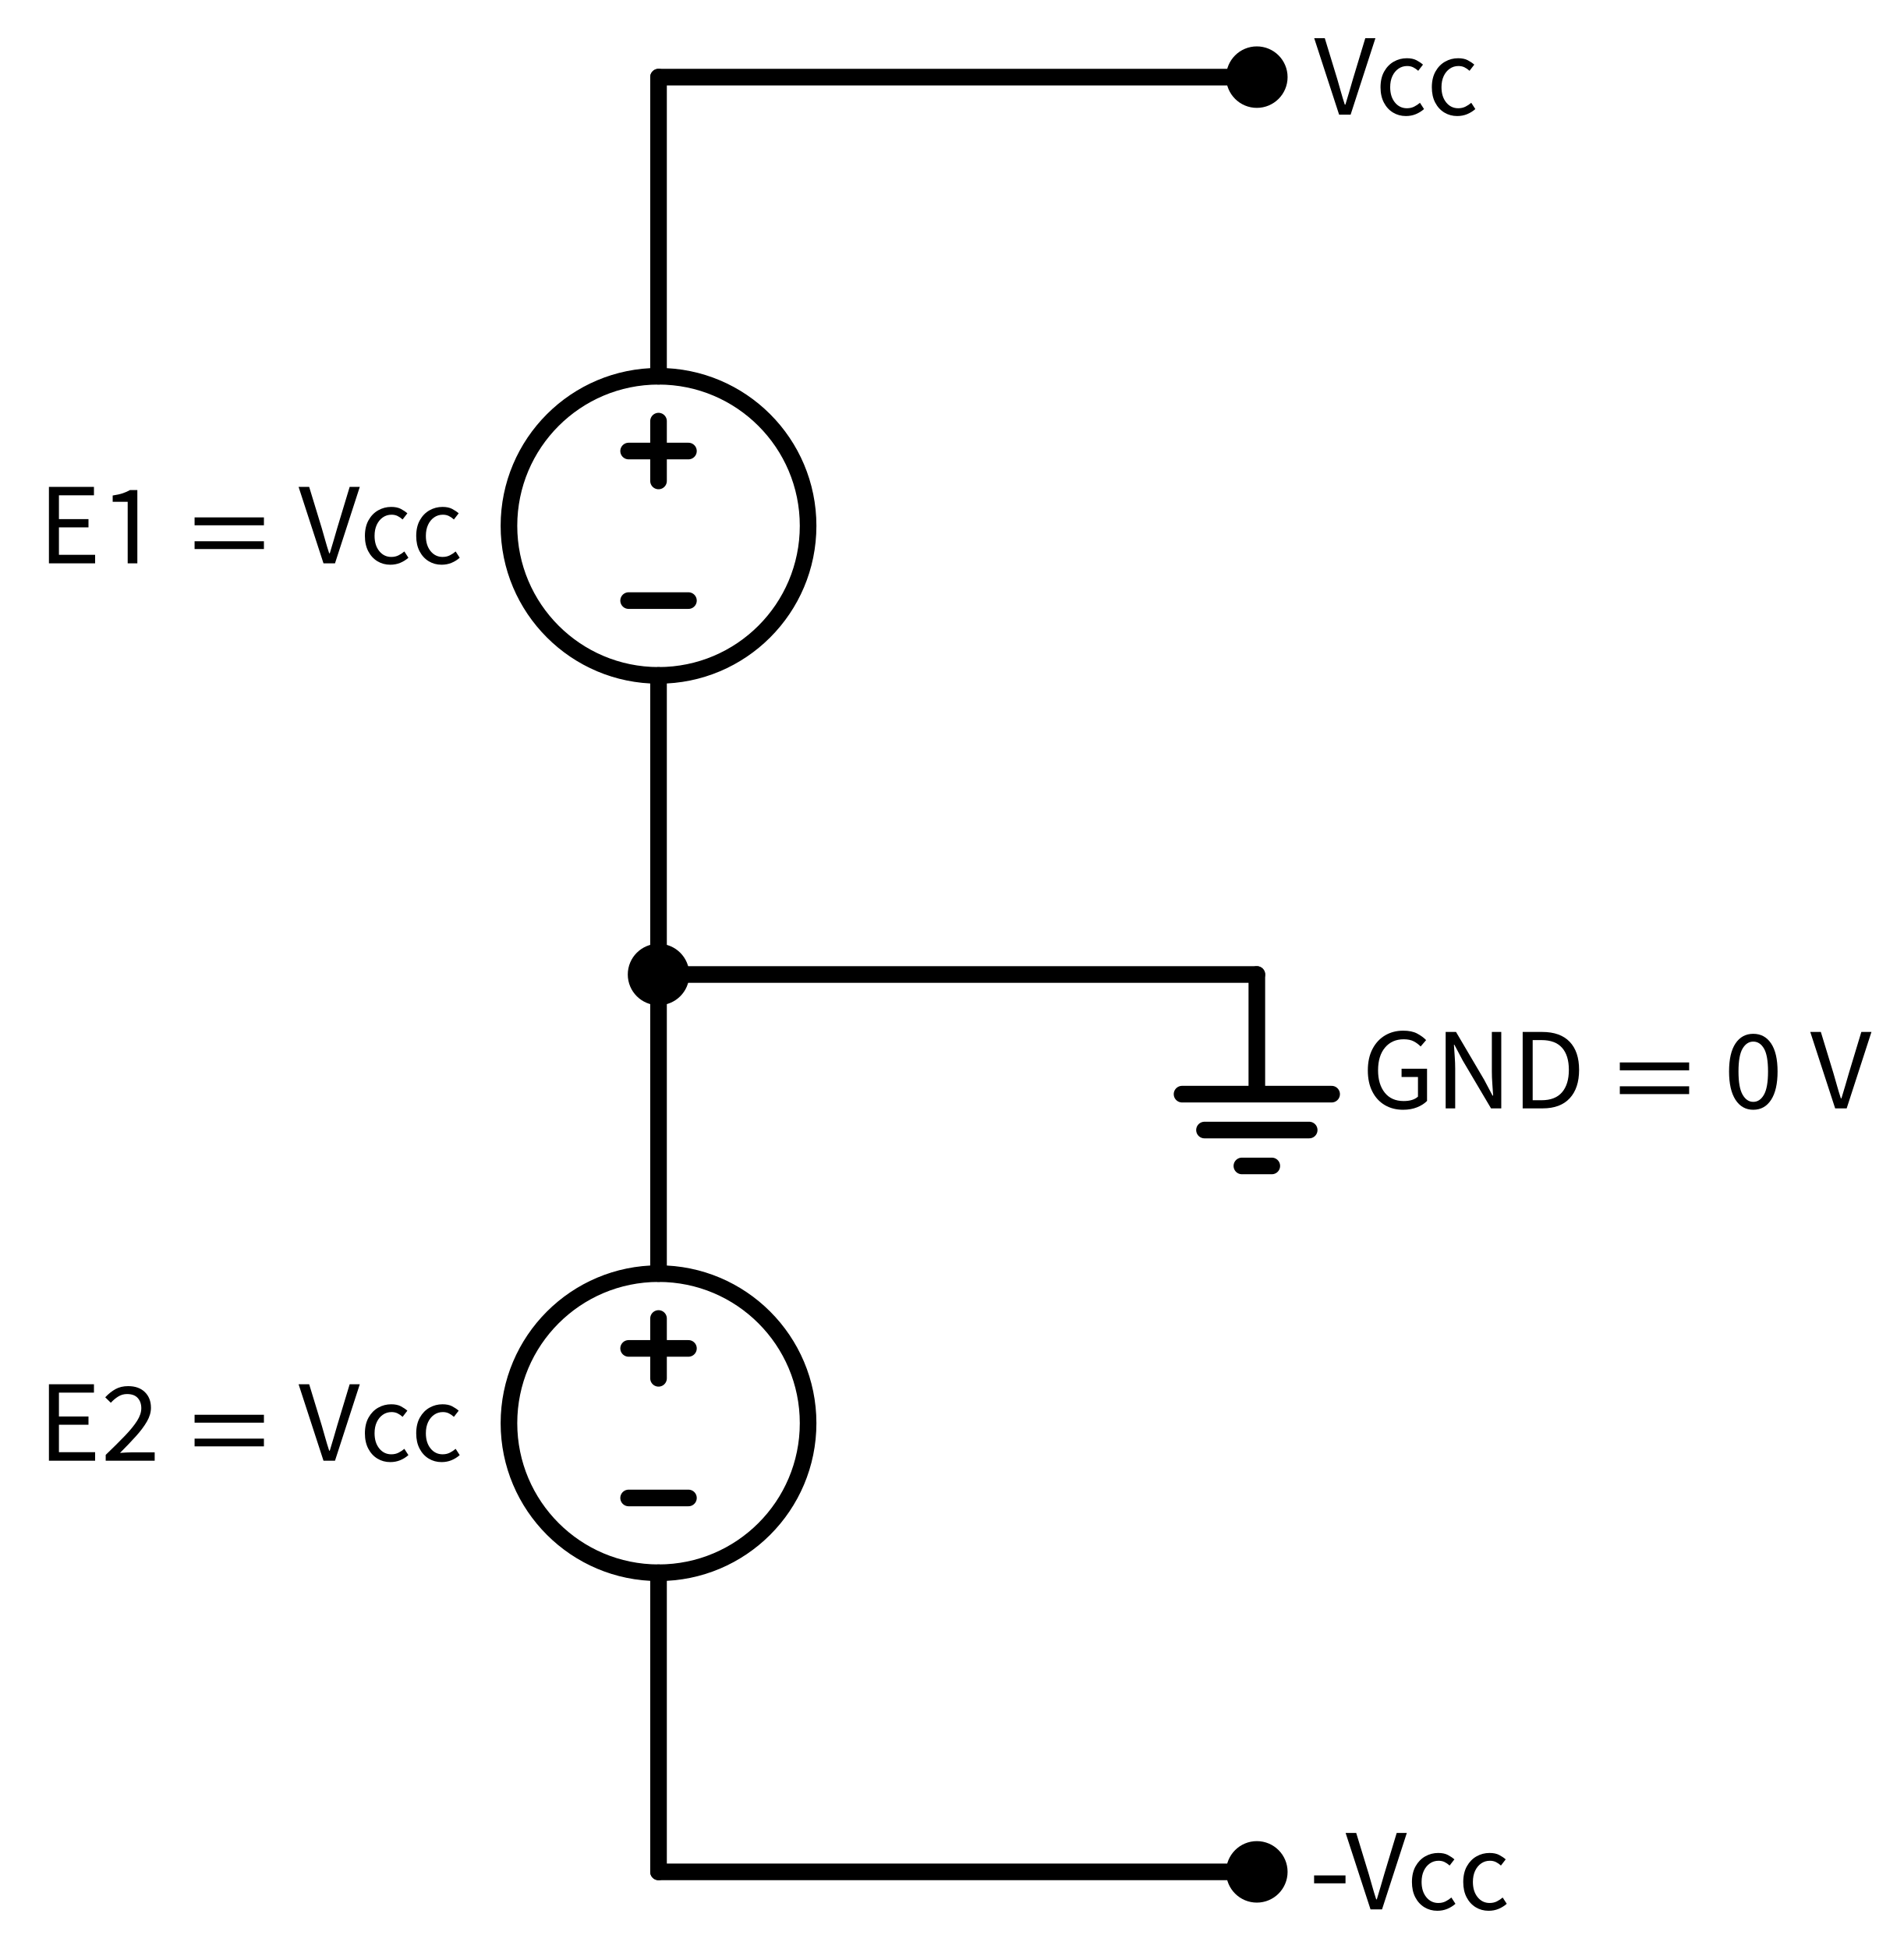
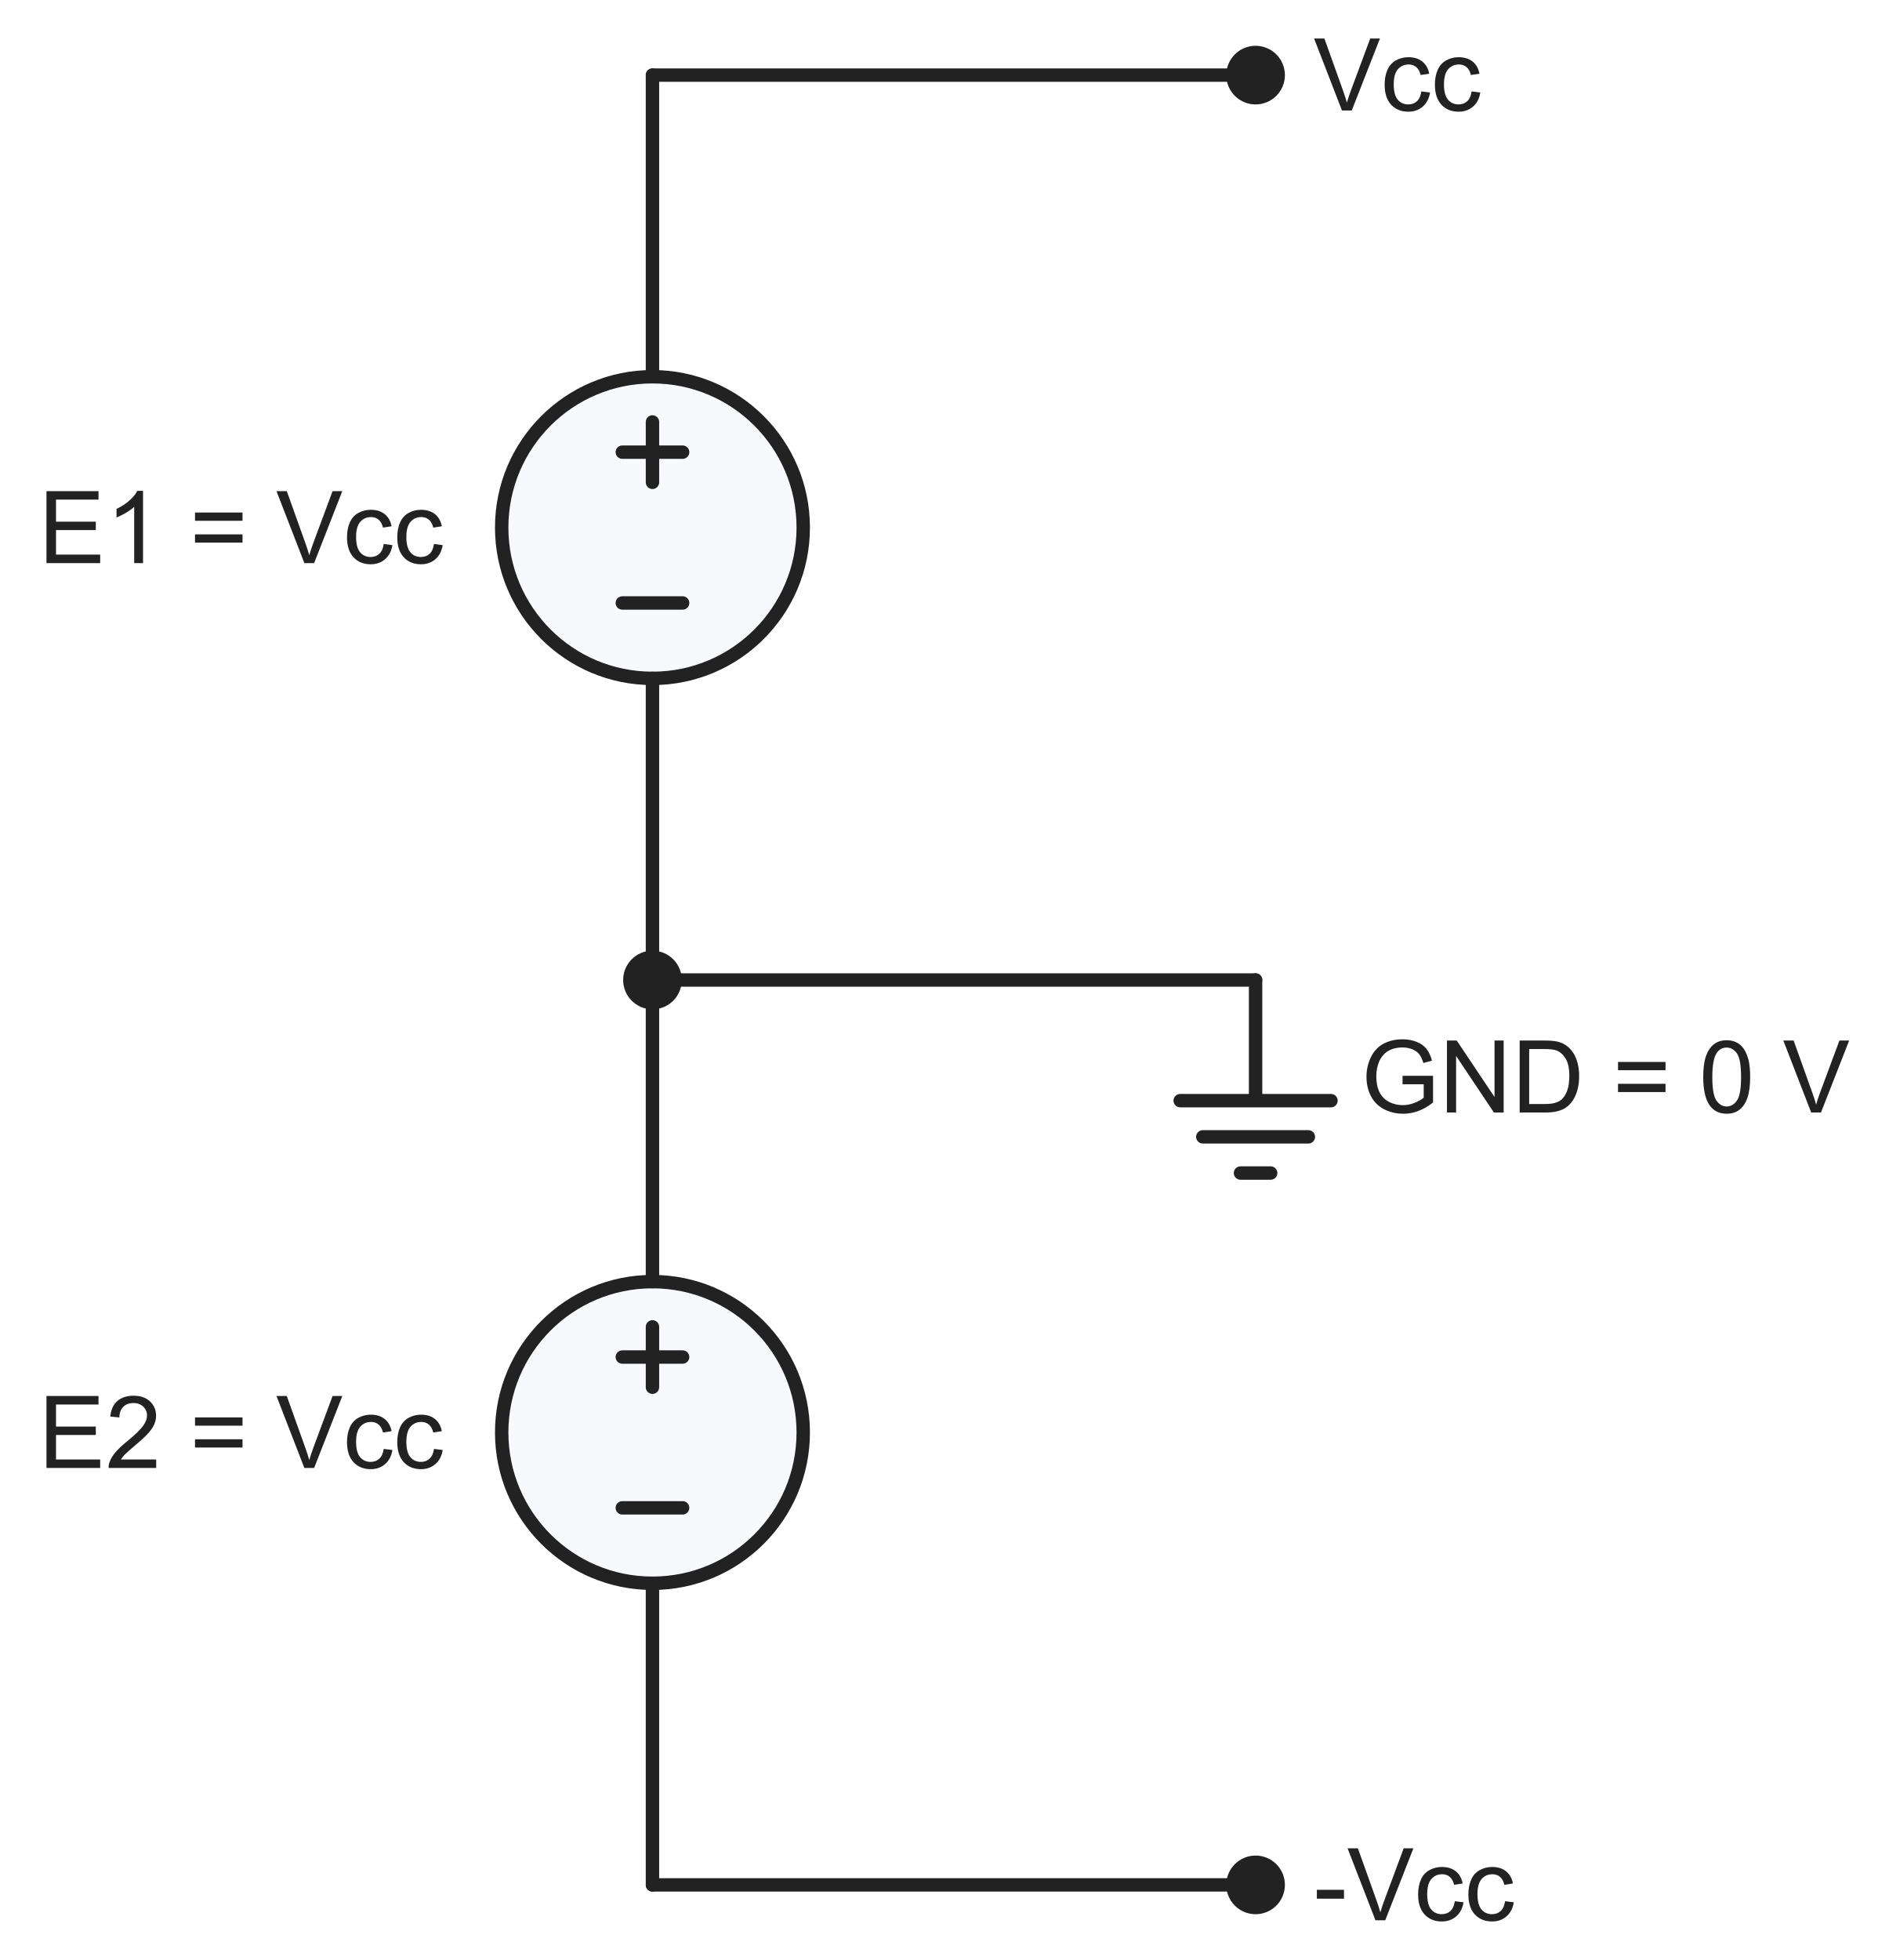
- <svg xmlns="http://www.w3.org/2000/svg" xml:lang="en" height="234.566pt" width="229.052pt" viewBox="-151.246 -9.283 229.052 234.566">
-   <circle cx="-72" cy="54" r="18.0" style="stroke:black;fill:none;stroke-width:2.0;stroke-dasharray:-;" />
-   <circle cx="-72" cy="162.0" r="18.0" style="stroke:black;fill:none;stroke-width:2.0;stroke-dasharray:-;" />
-   <path d="M 0.0,-0.0 L -36.0,-4.408728476930472e-15 L -72.0,-8.817456953860943e-15" style="stroke:black;fill:none;stroke-width:2.0;stroke-dasharray:-;stroke-linecap:round;stroke-linejoin:round;" />
-   <path d="M -72.0,-8.817456953860943e-15 L -72.0,36 L -72.0,36 M -72,72 L -72,72 L -72,108" style="stroke:black;fill:none;stroke-width:2.0;stroke-dasharray:-;stroke-linecap:round;stroke-linejoin:round;" />
-   <path d="M -68.4,63 L -75.6,63" style="stroke:black;fill:none;stroke-width:2.0;stroke-dasharray:-;stroke-linecap:round;stroke-linejoin:round;" />
-   <path d="M -72.0,41.4 L -72,48.6" style="stroke:black;fill:none;stroke-width:2.0;stroke-dasharray:-;stroke-linecap:round;stroke-linejoin:round;" />
-   <path d="M -68.4,45 L -75.6,45" style="stroke:black;fill:none;stroke-width:2.0;stroke-dasharray:-;stroke-linecap:round;stroke-linejoin:round;" />
-   <path d="M -72,108 L -36,108 L -1.5987211554602254e-14,108" style="stroke:black;fill:none;stroke-width:2.0;stroke-dasharray:-;stroke-linecap:round;stroke-linejoin:round;" />
-   <path d="M -1.5987211554602254e-14,108 L -1.5987211554602254e-14,122.4 L -9,122.4 L 9,122.4 M -6.3,126.72 L 6.3,126.72 M -1.8,131.04 L 1.8,131.04" style="stroke:black;fill:none;stroke-width:2.0;stroke-dasharray:-;stroke-linecap:round;stroke-linejoin:round;" />
-   <path d="M -72,108 L -72,144 L -72,144 M -72,180.0 L -72,180.0 L -72,216.0" style="stroke:black;fill:none;stroke-width:2.0;stroke-dasharray:-;stroke-linecap:round;stroke-linejoin:round;" />
-   <path d="M -68.4,171.0 L -75.6,171.0" style="stroke:black;fill:none;stroke-width:2.0;stroke-dasharray:-;stroke-linecap:round;stroke-linejoin:round;" />
-   <path d="M -72,149.4 L -72,156.6" style="stroke:black;fill:none;stroke-width:2.0;stroke-dasharray:-;stroke-linecap:round;stroke-linejoin:round;" />
-   <path d="M -68.4,153.0 L -75.6,153.0" style="stroke:black;fill:none;stroke-width:2.0;stroke-dasharray:-;stroke-linecap:round;stroke-linejoin:round;" />
-   <path d="M -72,216.0 L -36,216.0 L -3.197442310920451e-14,216.0" style="stroke:black;fill:none;stroke-width:2.0;stroke-dasharray:-;stroke-linecap:round;stroke-linejoin:round;" />
+ <svg xmlns="http://www.w3.org/2000/svg" xml:lang="en" height="233.93pt" width="225.445pt" viewBox="-149.891 -8.965 225.445 233.93">
+   <circle cx="-72" cy="54" r="18.0" style="stroke:#222222;fill:#f7f9fc;stroke-width:1.6;stroke-dasharray:-;" />
+   <circle cx="-72" cy="162.0" r="18.0" style="stroke:#222222;fill:#f7f9fc;stroke-width:1.6;stroke-dasharray:-;" />
+   <path d="M 0.0,-0.0 L -36.0,-4.408728476930472e-15 L -72.0,-8.817456953860943e-15" style="stroke:#222222;fill:none;stroke-width:1.6;stroke-dasharray:-;stroke-linecap:round;stroke-linejoin:round;" />
+   <path d="M -72.0,-8.817456953860943e-15 L -72.0,36 L -72.0,36 M -72,72 L -72,72 L -72,108" style="stroke:#222222;fill:#f7f9fc;stroke-width:1.6;stroke-dasharray:-;stroke-linecap:round;stroke-linejoin:round;" />
+   <path d="M -68.4,63 L -75.6,63" style="stroke:#222222;fill:none;stroke-width:1.6;stroke-dasharray:-;stroke-linecap:round;stroke-linejoin:round;" />
+   <path d="M -72.0,41.4 L -72,48.6" style="stroke:#222222;fill:none;stroke-width:1.6;stroke-dasharray:-;stroke-linecap:round;stroke-linejoin:round;" />
+   <path d="M -68.4,45 L -75.6,45" style="stroke:#222222;fill:none;stroke-width:1.6;stroke-dasharray:-;stroke-linecap:round;stroke-linejoin:round;" />
+   <path d="M -72,108 L -36,108 L -1.5987211554602254e-14,108" style="stroke:#222222;fill:none;stroke-width:1.6;stroke-dasharray:-;stroke-linecap:round;stroke-linejoin:round;" />
+   <path d="M -1.5987211554602254e-14,108 L -1.5987211554602254e-14,122.4 L -9,122.4 L 9,122.4 M -6.3,126.72 L 6.3,126.72 M -1.8,131.04 L 1.8,131.04" style="stroke:#222222;fill:none;stroke-width:1.6;stroke-dasharray:-;stroke-linecap:round;stroke-linejoin:round;" />
+   <path d="M -72,108 L -72,144 L -72,144 M -72,180.0 L -72,180.0 L -72,216.0" style="stroke:#222222;fill:#f7f9fc;stroke-width:1.6;stroke-dasharray:-;stroke-linecap:round;stroke-linejoin:round;" />
+   <path d="M -68.4,171.0 L -75.6,171.0" style="stroke:#222222;fill:none;stroke-width:1.6;stroke-dasharray:-;stroke-linecap:round;stroke-linejoin:round;" />
+   <path d="M -72,149.4 L -72,156.6" style="stroke:#222222;fill:none;stroke-width:1.6;stroke-dasharray:-;stroke-linecap:round;stroke-linejoin:round;" />
+   <path d="M -68.4,153.0 L -75.6,153.0" style="stroke:#222222;fill:none;stroke-width:1.6;stroke-dasharray:-;stroke-linecap:round;stroke-linejoin:round;" />
+   <path d="M -72,216.0 L -36,216.0 L -3.197442310920451e-14,216.0" style="stroke:#222222;fill:none;stroke-width:1.6;stroke-dasharray:-;stroke-linecap:round;stroke-linejoin:round;" />
  <g>
    <g>
-       <g>
-         <symbol id="STIXTwoMathRegular_2" viewBox="0 -31.524 0 51.216" />
-         <use href="#STIXTwoMathRegular_2" x="3.6" y="-32.263" width="0" height="59.752" fill="black" />
-         <symbol id="STIXTwoMathRegular_3680" viewBox="0 -31.524 6.324 51.216">
-           <path d="M 2.58 0 L 2.58 0 L 0.012 -7.884 L 1.104 -7.884 L 2.4 -3.636 Q 2.604 -2.94 2.772 -2.334 Q 2.94 -1.728 3.168 -1.032 L 3.228 -1.032 Q 3.444 -1.728 3.618 -2.334 Q 3.792 -2.94 3.996 -3.636 L 5.28 -7.884 L 6.324 -7.884 L 3.768 0 Z " />
-         </symbol>
-         <use href="#STIXTwoMathRegular_3680" x="6.89" y="-32.263" width="7.378" height="59.752" fill="black" />
-         <symbol id="STIXTwoMathRegular_3687" viewBox="0 -31.524 5.016 51.216">
-           <path d="M 3.144 0.144 L 3.144 0.144 Q 2.412 0.144 1.818 -0.216 Q 1.224 -0.576 0.876 -1.242 Q 0.528 -1.908 0.528 -2.82 Q 0.528 -3.78 0.906 -4.452 Q 1.284 -5.124 1.902 -5.472 Q 2.52 -5.82 3.24 -5.82 Q 3.84 -5.82 4.23 -5.616 Q 4.62 -5.412 4.908 -5.16 L 4.416 -4.524 Q 4.164 -4.752 3.894 -4.884 Q 3.624 -5.016 3.276 -5.016 Q 2.772 -5.016 2.376 -4.74 Q 1.98 -4.464 1.752 -3.978 Q 1.524 -3.492 1.524 -2.832 Q 1.524 -1.86 2.01 -1.26 Q 2.496 -0.66 3.252 -0.66 Q 3.672 -0.66 4.002 -0.828 Q 4.332 -0.996 4.596 -1.224 L 5.016 -0.576 Q 4.632 -0.24 4.164 -0.048 Q 3.696 0.144 3.144 0.144 Z " />
-         </symbol>
-         <use href="#STIXTwoMathRegular_3687" x="14.268" y="-32.263" width="5.852" height="59.752" fill="black" />
-         <use href="#STIXTwoMathRegular_3687" x="20.442" y="-32.263" width="5.852" height="59.752" fill="black" />
+       <symbol id="arial_3" viewBox="0 -12.475 0 16.371" />
+       <symbol id="arial_57" viewBox="0 -12.475 7.91 16.371">
+         <path d="M 3.381 0 L 3.381 0 L 0.053 -8.59 L 1.283 -8.59 L 3.516 -2.35 Q 3.785 -1.6 3.967 -0.943 Q 4.166 -1.646 4.43 -2.35 L 6.75 -8.59 L 7.91 -8.59 L 4.547 0 Z " />
+       </symbol>
+       <symbol id="arial_70" viewBox="0 -12.475 5.889 16.371">
+         <path d="M 4.852 -2.279 L 4.852 -2.279 L 5.889 -2.145 Q 5.719 -1.072 5.019 -0.466 Q 4.318 0.141 3.299 0.141 Q 2.021 0.141 1.245 -0.694 Q 0.469 -1.529 0.469 -3.088 Q 0.469 -4.096 0.803 -4.852 Q 1.137 -5.607 1.819 -5.985 Q 2.502 -6.363 3.305 -6.363 Q 4.318 -6.363 4.963 -5.851 Q 5.607 -5.338 5.789 -4.395 L 4.764 -4.236 Q 4.617 -4.863 4.245 -5.18 Q 3.873 -5.496 3.346 -5.496 Q 2.549 -5.496 2.051 -4.925 Q 1.553 -4.354 1.553 -3.117 Q 1.553 -1.863 2.033 -1.295 Q 2.514 -0.727 3.287 -0.727 Q 3.908 -0.727 4.324 -1.107 Q 4.74 -1.488 4.852 -2.279 Z " />
+       </symbol>
+       <symbol id="arial_70" viewBox="0 -12.475 5.889 16.371">
+         <path d="M 4.852 -2.279 L 4.852 -2.279 L 5.889 -2.145 Q 5.719 -1.072 5.019 -0.466 Q 4.318 0.141 3.299 0.141 Q 2.021 0.141 1.245 -0.694 Q 0.469 -1.529 0.469 -3.088 Q 0.469 -4.096 0.803 -4.852 Q 1.137 -5.607 1.819 -5.985 Q 2.502 -6.363 3.305 -6.363 Q 4.318 -6.363 4.963 -5.851 Q 5.607 -5.338 5.789 -4.395 L 4.764 -4.236 Q 4.617 -4.863 4.245 -5.18 Q 3.873 -5.496 3.346 -5.496 Q 2.549 -5.496 2.051 -4.925 Q 1.553 -4.354 1.553 -3.117 Q 1.553 -1.863 2.033 -1.295 Q 2.514 -0.727 3.287 -0.727 Q 3.908 -0.727 4.324 -1.107 Q 4.74 -1.488 4.852 -2.279 Z " />
+       </symbol>
+       <g transform="translate(3.6 4.225)" fill="#222222">
+         <use href="#arial_3" x="0" y="-12.475" width="0" height="16.371" />
+         <use href="#arial_57" x="3.334" y="-12.475" width="7.91" height="16.371" />
+         <use href="#arial_70" x="11.338" y="-12.475" width="5.889" height="16.371" />
+         <use href="#arial_70" x="17.338" y="-12.475" width="5.889" height="16.371" />
      </g>
    </g>
  </g>
  <g>
    <g>
-       <g>
-         <symbol id="STIXTwoMathRegular_3663" viewBox="0 -31.524 5.868 51.216">
-           <path d="M 1.104 0 L 1.104 0 L 1.104 -7.884 L 5.748 -7.884 L 5.748 -7.02 L 2.136 -7.02 L 2.136 -4.56 L 5.184 -4.56 L 5.184 -3.708 L 2.136 -3.708 L 2.136 -0.876 L 5.868 -0.876 L 5.868 0 Z " />
-         </symbol>
-         <use href="#STIXTwoMathRegular_3663" x="-146.646" y="21.737" width="6.846" height="59.752" fill="black" />
-         <symbol id="STIXTwoMathRegular_4244" viewBox="0 -31.524 3.756 51.216">
-           <path d="M 3.756 0 L 3.756 0 L 2.76 0 L 2.76 -6.348 L 1.212 -6.348 L 1.212 -6.996 Q 1.848 -7.092 2.256 -7.23 Q 2.664 -7.368 3 -7.56 L 3.756 -7.56 Z " />
-         </symbol>
-         <use href="#STIXTwoMathRegular_4244" x="-139.1" y="21.737" width="4.382" height="59.752" fill="black" />
-         <symbol id="STIXTwoMathRegular_2" viewBox="0 -31.524 0 51.216" />
-         <use href="#STIXTwoMathRegular_2" x="-131.988" y="21.737" width="0" height="59.752" fill="black" />
-         <symbol id="STIXTwoMathRegular_1202" viewBox="0 -31.524 7.896 51.216">
-           <path d="M 7.896 -3.924 L 7.896 -3.924 L 0.744 -3.924 L 0.744 -4.74 L 7.896 -4.74 Z M 7.896 -1.476 L 7.896 -1.476 L 0.744 -1.476 L 0.744 -2.28 L 7.896 -2.28 Z " />
-         </symbol>
-         <use href="#STIXTwoMathRegular_1202" x="-128.698" y="21.737" width="9.212" height="59.752" fill="black" />
-         <use href="#STIXTwoMathRegular_2" x="-118.618" y="21.737" width="0" height="59.752" fill="black" />
-         <symbol id="STIXTwoMathRegular_3680" viewBox="0 -31.524 6.324 51.216">
-           <path d="M 2.58 0 L 2.58 0 L 0.012 -7.884 L 1.104 -7.884 L 2.4 -3.636 Q 2.604 -2.94 2.772 -2.334 Q 2.94 -1.728 3.168 -1.032 L 3.228 -1.032 Q 3.444 -1.728 3.618 -2.334 Q 3.792 -2.94 3.996 -3.636 L 5.28 -7.884 L 6.324 -7.884 L 3.768 0 Z " />
-         </symbol>
-         <use href="#STIXTwoMathRegular_3680" x="-115.328" y="21.737" width="7.378" height="59.752" fill="black" />
-         <symbol id="STIXTwoMathRegular_3687" viewBox="0 -31.524 5.016 51.216">
-           <path d="M 3.144 0.144 L 3.144 0.144 Q 2.412 0.144 1.818 -0.216 Q 1.224 -0.576 0.876 -1.242 Q 0.528 -1.908 0.528 -2.82 Q 0.528 -3.78 0.906 -4.452 Q 1.284 -5.124 1.902 -5.472 Q 2.52 -5.82 3.24 -5.82 Q 3.84 -5.82 4.23 -5.616 Q 4.62 -5.412 4.908 -5.16 L 4.416 -4.524 Q 4.164 -4.752 3.894 -4.884 Q 3.624 -5.016 3.276 -5.016 Q 2.772 -5.016 2.376 -4.74 Q 1.98 -4.464 1.752 -3.978 Q 1.524 -3.492 1.524 -2.832 Q 1.524 -1.86 2.01 -1.26 Q 2.496 -0.66 3.252 -0.66 Q 3.672 -0.66 4.002 -0.828 Q 4.332 -0.996 4.596 -1.224 L 5.016 -0.576 Q 4.632 -0.24 4.164 -0.048 Q 3.696 0.144 3.144 0.144 Z " />
-         </symbol>
-         <use href="#STIXTwoMathRegular_3687" x="-107.95" y="21.737" width="5.852" height="59.752" fill="black" />
-         <use href="#STIXTwoMathRegular_3687" x="-101.776" y="21.737" width="5.852" height="59.752" fill="black" />
-         <use href="#STIXTwoMathRegular_2" x="-95.602" y="21.737" width="0" height="59.752" fill="black" />
+       <symbol id="arial_40" viewBox="0 -12.475 7.359 16.371">
+         <path d="M 0.949 0 L 0.949 0 L 0.949 -8.59 L 7.16 -8.59 L 7.16 -7.576 L 2.086 -7.576 L 2.086 -4.945 L 6.838 -4.945 L 6.838 -3.938 L 2.086 -3.938 L 2.086 -1.014 L 7.359 -1.014 L 7.359 0 Z " />
+       </symbol>
+       <symbol id="arial_20" viewBox="0 -12.475 4.471 16.371">
+         <path d="M 4.471 0 L 4.471 0 L 3.416 0 L 3.416 -6.721 Q 3.035 -6.357 2.417 -5.994 Q 1.799 -5.631 1.307 -5.449 L 1.307 -6.469 Q 2.191 -6.885 2.854 -7.477 Q 3.516 -8.068 3.791 -8.625 L 4.471 -8.625 Z " />
+       </symbol>
+       <symbol id="arial_3" viewBox="0 -12.475 0 16.371" />
+       <symbol id="arial_32" viewBox="0 -12.475 6.34 16.371">
+         <path d="M 6.34 -5.051 L 6.34 -5.051 L 0.668 -5.051 L 0.668 -6.035 L 6.34 -6.035 Z M 6.34 -2.443 L 6.34 -2.443 L 0.668 -2.443 L 0.668 -3.428 L 6.34 -3.428 Z " />
+       </symbol>
+       <symbol id="arial_3" viewBox="0 -12.475 0 16.371" />
+       <symbol id="arial_57" viewBox="0 -12.475 7.91 16.371">
+         <path d="M 3.381 0 L 3.381 0 L 0.053 -8.59 L 1.283 -8.59 L 3.516 -2.35 Q 3.785 -1.6 3.967 -0.943 Q 4.166 -1.646 4.43 -2.35 L 6.75 -8.59 L 7.91 -8.59 L 4.547 0 Z " />
+       </symbol>
+       <symbol id="arial_70" viewBox="0 -12.475 5.889 16.371">
+         <path d="M 4.852 -2.279 L 4.852 -2.279 L 5.889 -2.145 Q 5.719 -1.072 5.019 -0.466 Q 4.318 0.141 3.299 0.141 Q 2.021 0.141 1.245 -0.694 Q 0.469 -1.529 0.469 -3.088 Q 0.469 -4.096 0.803 -4.852 Q 1.137 -5.607 1.819 -5.985 Q 2.502 -6.363 3.305 -6.363 Q 4.318 -6.363 4.963 -5.851 Q 5.607 -5.338 5.789 -4.395 L 4.764 -4.236 Q 4.617 -4.863 4.245 -5.18 Q 3.873 -5.496 3.346 -5.496 Q 2.549 -5.496 2.051 -4.925 Q 1.553 -4.354 1.553 -3.117 Q 1.553 -1.863 2.033 -1.295 Q 2.514 -0.727 3.287 -0.727 Q 3.908 -0.727 4.324 -1.107 Q 4.74 -1.488 4.852 -2.279 Z " />
+       </symbol>
+       <symbol id="arial_70" viewBox="0 -12.475 5.889 16.371">
+         <path d="M 4.852 -2.279 L 4.852 -2.279 L 5.889 -2.145 Q 5.719 -1.072 5.019 -0.466 Q 4.318 0.141 3.299 0.141 Q 2.021 0.141 1.245 -0.694 Q 0.469 -1.529 0.469 -3.088 Q 0.469 -4.096 0.803 -4.852 Q 1.137 -5.607 1.819 -5.985 Q 2.502 -6.363 3.305 -6.363 Q 4.318 -6.363 4.963 -5.851 Q 5.607 -5.338 5.789 -4.395 L 4.764 -4.236 Q 4.617 -4.863 4.245 -5.18 Q 3.873 -5.496 3.346 -5.496 Q 2.549 -5.496 2.051 -4.925 Q 1.553 -4.354 1.553 -3.117 Q 1.553 -1.863 2.033 -1.295 Q 2.514 -0.727 3.287 -0.727 Q 3.908 -0.727 4.324 -1.107 Q 4.74 -1.488 4.852 -2.279 Z " />
+       </symbol>
+       <symbol id="arial_3" viewBox="0 -12.475 0 16.371" />
+       <g transform="translate(-145.291 58.242)" fill="#222222">
+         <use href="#arial_40" x="0" y="-12.475" width="7.359" height="16.371" />
+         <use href="#arial_20" x="8.004" y="-12.475" width="4.471" height="16.371" />
+         <use href="#arial_3" x="14.678" y="-12.475" width="0" height="16.371" />
+         <use href="#arial_32" x="18.012" y="-12.475" width="6.34" height="16.371" />
+         <use href="#arial_3" x="25.02" y="-12.475" width="0" height="16.371" />
+         <use href="#arial_57" x="28.354" y="-12.475" width="7.91" height="16.371" />
+         <use href="#arial_70" x="36.357" y="-12.475" width="5.889" height="16.371" />
+         <use href="#arial_70" x="42.357" y="-12.475" width="5.889" height="16.371" />
+         <use href="#arial_3" x="48.357" y="-12.475" width="0" height="16.371" />
      </g>
    </g>
  </g>
  <g>
    <g>
-       <g>
-         <symbol id="STIXTwoMathRegular_3665" viewBox="0 -31.524 6.756 51.216">
-           <path d="M 4.284 0.144 L 4.284 0.144 Q 3.216 0.144 2.394 -0.342 Q 1.572 -0.828 1.11 -1.74 Q 0.648 -2.652 0.648 -3.912 Q 0.648 -5.208 1.128 -6.126 Q 1.608 -7.044 2.43 -7.53 Q 3.252 -8.016 4.296 -8.016 Q 5.184 -8.016 5.742 -7.716 Q 6.3 -7.416 6.66 -7.044 L 6.096 -6.384 Q 5.796 -6.696 5.388 -6.912 Q 4.98 -7.128 4.344 -7.128 Q 3.144 -7.128 2.424 -6.276 Q 1.704 -5.424 1.704 -3.924 Q 1.704 -2.484 2.394 -1.62 Q 3.084 -0.756 4.344 -0.756 Q 5.328 -0.756 5.82 -1.212 L 5.82 -3.24 L 4.128 -3.24 L 4.128 -4.092 L 6.756 -4.092 L 6.756 -0.768 Q 6.372 -0.372 5.736 -0.114 Q 5.1 0.144 4.284 0.144 Z " />
-         </symbol>
-         <use href="#STIXTwoMathRegular_3665" x="12.6" y="87.334" width="7.882" height="59.752" fill="black" />
-         <symbol id="STIXTwoMathRegular_3672" viewBox="0 -31.524 6.84 51.216">
-           <path d="M 1.104 0 L 1.104 0 L 1.104 -7.884 L 2.172 -7.884 L 5.076 -2.952 L 5.94 -1.32 L 6 -1.32 Q 5.964 -1.92 5.916 -2.568 Q 5.868 -3.216 5.868 -3.84 L 5.868 -7.884 L 6.84 -7.884 L 6.84 0 L 5.784 0 L 2.868 -4.932 L 2.004 -6.564 L 1.956 -6.564 Q 1.992 -5.964 2.04 -5.334 Q 2.088 -4.704 2.088 -4.092 L 2.088 0 Z " />
-         </symbol>
-         <use href="#STIXTwoMathRegular_3672" x="21.434" y="87.334" width="7.98" height="59.752" fill="black" />
-         <symbol id="STIXTwoMathRegular_3662" viewBox="0 -31.524 6.924 51.216">
-           <path d="M 1.104 0 L 1.104 0 L 1.104 -7.884 L 3.12 -7.884 Q 4.98 -7.884 5.952 -6.87 Q 6.924 -5.856 6.924 -3.972 Q 6.924 -2.088 5.958 -1.044 Q 4.992 0 3.168 0 Z M 2.136 -0.84 L 2.136 -0.84 L 3.048 -0.84 Q 4.464 -0.84 5.166 -1.662 Q 5.868 -2.484 5.868 -3.972 Q 5.868 -5.46 5.166 -6.252 Q 4.464 -7.044 3.048 -7.044 L 2.136 -7.044 Z " />
-         </symbol>
-         <use href="#STIXTwoMathRegular_3662" x="30.702" y="87.334" width="8.078" height="59.752" fill="black" />
-         <symbol id="STIXTwoMathRegular_2" viewBox="0 -31.524 0 51.216" />
-         <use href="#STIXTwoMathRegular_2" x="39.522" y="87.334" width="0" height="59.752" fill="black" />
-         <symbol id="STIXTwoMathRegular_1202" viewBox="0 -31.524 7.896 51.216">
-           <path d="M 7.896 -3.924 L 7.896 -3.924 L 0.744 -3.924 L 0.744 -4.74 L 7.896 -4.74 Z M 7.896 -1.476 L 7.896 -1.476 L 0.744 -1.476 L 0.744 -2.28 L 7.896 -2.28 Z " />
-         </symbol>
-         <use href="#STIXTwoMathRegular_1202" x="42.812" y="87.334" width="9.212" height="59.752" fill="black" />
-         <use href="#STIXTwoMathRegular_2" x="52.892" y="87.334" width="0" height="59.752" fill="black" />
-         <symbol id="STIXTwoMathRegular_4243" viewBox="0 -31.524 5.556 51.216">
-           <path d="M 3.048 0.144 L 3.048 0.144 Q 1.884 0.144 1.218 -0.882 Q 0.552 -1.908 0.552 -3.804 Q 0.552 -5.712 1.218 -6.702 Q 1.884 -7.692 3.048 -7.692 Q 4.224 -7.692 4.89 -6.696 Q 5.556 -5.7 5.556 -3.804 Q 5.556 -1.908 4.89 -0.882 Q 4.224 0.144 3.048 0.144 Z M 3.048 -0.672 L 3.048 -0.672 Q 3.732 -0.672 4.152 -1.41 Q 4.572 -2.148 4.572 -3.804 Q 4.572 -5.46 4.152 -6.174 Q 3.732 -6.888 3.048 -6.888 Q 2.376 -6.888 1.95 -6.174 Q 1.524 -5.46 1.524 -3.804 Q 1.524 -2.148 1.95 -1.41 Q 2.376 -0.672 3.048 -0.672 Z " />
-         </symbol>
-         <use href="#STIXTwoMathRegular_4243" x="56.182" y="87.334" width="6.482" height="59.752" fill="black" />
-         <use href="#STIXTwoMathRegular_2" x="63.294" y="87.334" width="0" height="59.752" fill="black" />
-         <symbol id="STIXTwoMathRegular_3680" viewBox="0 -31.524 6.324 51.216">
-           <path d="M 2.58 0 L 2.58 0 L 0.012 -7.884 L 1.104 -7.884 L 2.4 -3.636 Q 2.604 -2.94 2.772 -2.334 Q 2.94 -1.728 3.168 -1.032 L 3.228 -1.032 Q 3.444 -1.728 3.618 -2.334 Q 3.792 -2.94 3.996 -3.636 L 5.28 -7.884 L 6.324 -7.884 L 3.768 0 Z " />
-         </symbol>
-         <use href="#STIXTwoMathRegular_3680" x="66.584" y="87.334" width="7.378" height="59.752" fill="black" />
+       <symbol id="arial_42" viewBox="0 -12.475 8.584 16.371">
+         <path d="M 4.945 -3.369 L 4.945 -3.369 L 4.945 -4.377 L 8.584 -4.383 L 8.584 -1.195 Q 7.746 -0.527 6.855 -0.19 Q 5.965 0.146 5.027 0.146 Q 3.762 0.146 2.728 -0.396 Q 1.693 -0.938 1.166 -1.963 Q 0.639 -2.988 0.639 -4.254 Q 0.639 -5.508 1.163 -6.595 Q 1.688 -7.682 2.672 -8.209 Q 3.656 -8.736 4.939 -8.736 Q 5.871 -8.736 6.624 -8.435 Q 7.377 -8.133 7.805 -7.594 Q 8.232 -7.055 8.455 -6.188 L 7.43 -5.906 Q 7.236 -6.562 6.949 -6.938 Q 6.662 -7.312 6.129 -7.538 Q 5.596 -7.764 4.945 -7.764 Q 4.166 -7.764 3.598 -7.526 Q 3.029 -7.289 2.681 -6.902 Q 2.332 -6.516 2.139 -6.053 Q 1.811 -5.256 1.811 -4.324 Q 1.811 -3.176 2.206 -2.402 Q 2.602 -1.629 3.357 -1.254 Q 4.113 -0.879 4.963 -0.879 Q 5.701 -0.879 6.404 -1.163 Q 7.107 -1.447 7.471 -1.77 L 7.471 -3.369 Z " />
+       </symbol>
+       <symbol id="arial_49" viewBox="0 -12.475 7.682 16.371">
+         <path d="M 0.914 0 L 0.914 0 L 0.914 -8.59 L 2.08 -8.59 L 6.592 -1.846 L 6.592 -8.59 L 7.682 -8.59 L 7.682 0 L 6.516 0 L 2.004 -6.75 L 2.004 0 Z " />
+       </symbol>
+       <symbol id="arial_39" viewBox="0 -12.475 8.027 16.371">
+         <path d="M 0.926 0 L 0.926 0 L 0.926 -8.59 L 3.885 -8.59 Q 4.887 -8.59 5.414 -8.467 Q 6.152 -8.297 6.674 -7.852 Q 7.354 -7.277 7.69 -6.384 Q 8.027 -5.49 8.027 -4.342 Q 8.027 -3.363 7.799 -2.607 Q 7.57 -1.852 7.213 -1.356 Q 6.855 -0.861 6.431 -0.577 Q 6.006 -0.293 5.405 -0.146 Q 4.805 0 4.025 0 Z M 2.062 -1.014 L 2.062 -1.014 L 3.896 -1.014 Q 4.746 -1.014 5.229 -1.172 Q 5.713 -1.33 6 -1.617 Q 6.404 -2.021 6.63 -2.704 Q 6.855 -3.387 6.855 -4.359 Q 6.855 -5.707 6.413 -6.431 Q 5.971 -7.154 5.338 -7.4 Q 4.881 -7.576 3.867 -7.576 L 2.062 -7.576 Z " />
+       </symbol>
+       <symbol id="arial_3" viewBox="0 -12.475 0 16.371" />
+       <symbol id="arial_32" viewBox="0 -12.475 6.34 16.371">
+         <path d="M 6.34 -5.051 L 6.34 -5.051 L 0.668 -5.051 L 0.668 -6.035 L 6.34 -6.035 Z M 6.34 -2.443 L 6.34 -2.443 L 0.668 -2.443 L 0.668 -3.428 L 6.34 -3.428 Z " />
+       </symbol>
+       <symbol id="arial_3" viewBox="0 -12.475 0 16.371" />
+       <symbol id="arial_19" viewBox="0 -12.475 6.1 16.371">
+         <path d="M 0.498 -4.236 L 0.498 -4.236 Q 0.498 -5.76 0.812 -6.688 Q 1.125 -7.617 1.743 -8.121 Q 2.361 -8.625 3.299 -8.625 Q 3.99 -8.625 4.512 -8.347 Q 5.033 -8.068 5.373 -7.544 Q 5.713 -7.02 5.906 -6.267 Q 6.1 -5.514 6.1 -4.236 Q 6.1 -2.725 5.789 -1.796 Q 5.479 -0.867 4.86 -0.36 Q 4.242 0.146 3.299 0.146 Q 2.057 0.146 1.348 -0.744 Q 0.498 -1.816 0.498 -4.236 Z M 1.582 -4.236 L 1.582 -4.236 Q 1.582 -2.121 2.077 -1.421 Q 2.572 -0.721 3.299 -0.721 Q 4.025 -0.721 4.521 -1.424 Q 5.016 -2.127 5.016 -4.236 Q 5.016 -6.357 4.521 -7.055 Q 4.025 -7.752 3.287 -7.752 Q 2.561 -7.752 2.127 -7.137 Q 1.582 -6.352 1.582 -4.236 Z " />
+       </symbol>
+       <symbol id="arial_3" viewBox="0 -12.475 0 16.371" />
+       <symbol id="arial_57" viewBox="0 -12.475 7.91 16.371">
+         <path d="M 3.381 0 L 3.381 0 L 0.053 -8.59 L 1.283 -8.59 L 3.516 -2.35 Q 3.785 -1.6 3.967 -0.943 Q 4.166 -1.646 4.43 -2.35 L 6.75 -8.59 L 7.91 -8.59 L 4.547 0 Z " />
+       </symbol>
+       <g transform="translate(12.6 123.815)" fill="#222222">
+         <use href="#arial_42" x="0" y="-12.475" width="8.584" height="16.371" />
+         <use href="#arial_49" x="9.334" y="-12.475" width="7.682" height="16.371" />
+         <use href="#arial_39" x="18" y="-12.475" width="8.027" height="16.371" />
+         <use href="#arial_3" x="26.666" y="-12.475" width="0" height="16.371" />
+         <use href="#arial_32" x="30" y="-12.475" width="6.34" height="16.371" />
+         <use href="#arial_3" x="37.008" y="-12.475" width="0" height="16.371" />
+         <use href="#arial_19" x="40.342" y="-12.475" width="6.1" height="16.371" />
+         <use href="#arial_3" x="47.016" y="-12.475" width="0" height="16.371" />
+         <use href="#arial_57" x="50.35" y="-12.475" width="7.91" height="16.371" />
      </g>
    </g>
  </g>
  <g>
    <g>
-       <g>
-         <symbol id="STIXTwoMathRegular_3663" viewBox="0 -31.524 5.868 51.216">
-           <path d="M 1.104 0 L 1.104 0 L 1.104 -7.884 L 5.748 -7.884 L 5.748 -7.02 L 2.136 -7.02 L 2.136 -4.56 L 5.184 -4.56 L 5.184 -3.708 L 2.136 -3.708 L 2.136 -0.876 L 5.868 -0.876 L 5.868 0 Z " />
-         </symbol>
-         <use href="#STIXTwoMathRegular_3663" x="-146.646" y="129.737" width="6.846" height="59.752" fill="black" />
-         <symbol id="STIXTwoMathRegular_4245" viewBox="0 -31.524 5.544 51.216">
-           <path d="M 0.492 0 L 0.492 0 L 0.492 -0.6 Q 1.668 -1.728 2.484 -2.58 Q 3.3 -3.432 3.732 -4.116 Q 4.164 -4.8 4.164 -5.412 Q 4.164 -6.06 3.798 -6.468 Q 3.432 -6.876 2.688 -6.876 Q 2.196 -6.876 1.782 -6.618 Q 1.368 -6.36 1.02 -5.976 L 0.444 -6.54 Q 0.936 -7.068 1.494 -7.38 Q 2.052 -7.692 2.808 -7.692 Q 3.9 -7.692 4.53 -7.08 Q 5.16 -6.468 5.16 -5.46 Q 5.16 -4.764 4.746 -4.044 Q 4.332 -3.324 3.612 -2.526 Q 2.892 -1.728 1.968 -0.804 Q 2.28 -0.828 2.628 -0.846 Q 2.976 -0.864 3.276 -0.864 L 5.544 -0.864 L 5.544 0 Z " />
-         </symbol>
-         <use href="#STIXTwoMathRegular_4245" x="-139.1" y="129.737" width="6.468" height="59.752" fill="black" />
-         <symbol id="STIXTwoMathRegular_2" viewBox="0 -31.524 0 51.216" />
-         <use href="#STIXTwoMathRegular_2" x="-131.988" y="129.737" width="0" height="59.752" fill="black" />
-         <symbol id="STIXTwoMathRegular_1202" viewBox="0 -31.524 7.896 51.216">
-           <path d="M 7.896 -3.924 L 7.896 -3.924 L 0.744 -3.924 L 0.744 -4.74 L 7.896 -4.74 Z M 7.896 -1.476 L 7.896 -1.476 L 0.744 -1.476 L 0.744 -2.28 L 7.896 -2.28 Z " />
-         </symbol>
-         <use href="#STIXTwoMathRegular_1202" x="-128.698" y="129.737" width="9.212" height="59.752" fill="black" />
-         <use href="#STIXTwoMathRegular_2" x="-118.618" y="129.737" width="0" height="59.752" fill="black" />
-         <symbol id="STIXTwoMathRegular_3680" viewBox="0 -31.524 6.324 51.216">
-           <path d="M 2.58 0 L 2.58 0 L 0.012 -7.884 L 1.104 -7.884 L 2.4 -3.636 Q 2.604 -2.94 2.772 -2.334 Q 2.94 -1.728 3.168 -1.032 L 3.228 -1.032 Q 3.444 -1.728 3.618 -2.334 Q 3.792 -2.94 3.996 -3.636 L 5.28 -7.884 L 6.324 -7.884 L 3.768 0 Z " />
-         </symbol>
-         <use href="#STIXTwoMathRegular_3680" x="-115.328" y="129.737" width="7.378" height="59.752" fill="black" />
-         <symbol id="STIXTwoMathRegular_3687" viewBox="0 -31.524 5.016 51.216">
-           <path d="M 3.144 0.144 L 3.144 0.144 Q 2.412 0.144 1.818 -0.216 Q 1.224 -0.576 0.876 -1.242 Q 0.528 -1.908 0.528 -2.82 Q 0.528 -3.78 0.906 -4.452 Q 1.284 -5.124 1.902 -5.472 Q 2.52 -5.82 3.24 -5.82 Q 3.84 -5.82 4.23 -5.616 Q 4.62 -5.412 4.908 -5.16 L 4.416 -4.524 Q 4.164 -4.752 3.894 -4.884 Q 3.624 -5.016 3.276 -5.016 Q 2.772 -5.016 2.376 -4.74 Q 1.98 -4.464 1.752 -3.978 Q 1.524 -3.492 1.524 -2.832 Q 1.524 -1.86 2.01 -1.26 Q 2.496 -0.66 3.252 -0.66 Q 3.672 -0.66 4.002 -0.828 Q 4.332 -0.996 4.596 -1.224 L 5.016 -0.576 Q 4.632 -0.24 4.164 -0.048 Q 3.696 0.144 3.144 0.144 Z " />
-         </symbol>
-         <use href="#STIXTwoMathRegular_3687" x="-107.95" y="129.737" width="5.852" height="59.752" fill="black" />
-         <use href="#STIXTwoMathRegular_3687" x="-101.776" y="129.737" width="5.852" height="59.752" fill="black" />
-         <use href="#STIXTwoMathRegular_2" x="-95.602" y="129.737" width="0" height="59.752" fill="black" />
+       <symbol id="arial_40" viewBox="0 -12.475 7.359 16.371">
+         <path d="M 0.949 0 L 0.949 0 L 0.949 -8.59 L 7.16 -8.59 L 7.16 -7.576 L 2.086 -7.576 L 2.086 -4.945 L 6.838 -4.945 L 6.838 -3.938 L 2.086 -3.938 L 2.086 -1.014 L 7.359 -1.014 L 7.359 0 Z " />
+       </symbol>
+       <symbol id="arial_21" viewBox="0 -12.475 6.041 16.371">
+         <path d="M 6.041 -1.014 L 6.041 -1.014 L 6.041 0 L 0.363 0 Q 0.352 -0.381 0.486 -0.732 Q 0.703 -1.312 1.181 -1.875 Q 1.658 -2.438 2.561 -3.176 Q 3.961 -4.324 4.453 -4.995 Q 4.945 -5.666 4.945 -6.264 Q 4.945 -6.891 4.497 -7.321 Q 4.049 -7.752 3.328 -7.752 Q 2.566 -7.752 2.109 -7.295 Q 1.652 -6.838 1.646 -6.029 L 0.562 -6.141 Q 0.674 -7.354 1.4 -7.989 Q 2.127 -8.625 3.352 -8.625 Q 4.588 -8.625 5.309 -7.939 Q 6.029 -7.254 6.029 -6.24 Q 6.029 -5.725 5.818 -5.227 Q 5.607 -4.729 5.118 -4.178 Q 4.629 -3.627 3.492 -2.666 Q 2.543 -1.869 2.273 -1.585 Q 2.004 -1.301 1.828 -1.014 Z " />
+       </symbol>
+       <symbol id="arial_3" viewBox="0 -12.475 0 16.371" />
+       <symbol id="arial_32" viewBox="0 -12.475 6.34 16.371">
+         <path d="M 6.34 -5.051 L 6.34 -5.051 L 0.668 -5.051 L 0.668 -6.035 L 6.34 -6.035 Z M 6.34 -2.443 L 6.34 -2.443 L 0.668 -2.443 L 0.668 -3.428 L 6.34 -3.428 Z " />
+       </symbol>
+       <symbol id="arial_3" viewBox="0 -12.475 0 16.371" />
+       <symbol id="arial_57" viewBox="0 -12.475 7.91 16.371">
+         <path d="M 3.381 0 L 3.381 0 L 0.053 -8.59 L 1.283 -8.59 L 3.516 -2.35 Q 3.785 -1.6 3.967 -0.943 Q 4.166 -1.646 4.43 -2.35 L 6.75 -8.59 L 7.91 -8.59 L 4.547 0 Z " />
+       </symbol>
+       <symbol id="arial_70" viewBox="0 -12.475 5.889 16.371">
+         <path d="M 4.852 -2.279 L 4.852 -2.279 L 5.889 -2.145 Q 5.719 -1.072 5.019 -0.466 Q 4.318 0.141 3.299 0.141 Q 2.021 0.141 1.245 -0.694 Q 0.469 -1.529 0.469 -3.088 Q 0.469 -4.096 0.803 -4.852 Q 1.137 -5.607 1.819 -5.985 Q 2.502 -6.363 3.305 -6.363 Q 4.318 -6.363 4.963 -5.851 Q 5.607 -5.338 5.789 -4.395 L 4.764 -4.236 Q 4.617 -4.863 4.245 -5.18 Q 3.873 -5.496 3.346 -5.496 Q 2.549 -5.496 2.051 -4.925 Q 1.553 -4.354 1.553 -3.117 Q 1.553 -1.863 2.033 -1.295 Q 2.514 -0.727 3.287 -0.727 Q 3.908 -0.727 4.324 -1.107 Q 4.74 -1.488 4.852 -2.279 Z " />
+       </symbol>
+       <symbol id="arial_70" viewBox="0 -12.475 5.889 16.371">
+         <path d="M 4.852 -2.279 L 4.852 -2.279 L 5.889 -2.145 Q 5.719 -1.072 5.019 -0.466 Q 4.318 0.141 3.299 0.141 Q 2.021 0.141 1.245 -0.694 Q 0.469 -1.529 0.469 -3.088 Q 0.469 -4.096 0.803 -4.852 Q 1.137 -5.607 1.819 -5.985 Q 2.502 -6.363 3.305 -6.363 Q 4.318 -6.363 4.963 -5.851 Q 5.607 -5.338 5.789 -4.395 L 4.764 -4.236 Q 4.617 -4.863 4.245 -5.18 Q 3.873 -5.496 3.346 -5.496 Q 2.549 -5.496 2.051 -4.925 Q 1.553 -4.354 1.553 -3.117 Q 1.553 -1.863 2.033 -1.295 Q 2.514 -0.727 3.287 -0.727 Q 3.908 -0.727 4.324 -1.107 Q 4.74 -1.488 4.852 -2.279 Z " />
+       </symbol>
+       <symbol id="arial_3" viewBox="0 -12.475 0 16.371" />
+       <g transform="translate(-145.291 166.242)" fill="#222222">
+         <use href="#arial_40" x="0" y="-12.475" width="7.359" height="16.371" />
+         <use href="#arial_21" x="8.004" y="-12.475" width="6.041" height="16.371" />
+         <use href="#arial_3" x="14.678" y="-12.475" width="0" height="16.371" />
+         <use href="#arial_32" x="18.012" y="-12.475" width="6.34" height="16.371" />
+         <use href="#arial_3" x="25.02" y="-12.475" width="0" height="16.371" />
+         <use href="#arial_57" x="28.354" y="-12.475" width="7.91" height="16.371" />
+         <use href="#arial_70" x="36.357" y="-12.475" width="5.889" height="16.371" />
+         <use href="#arial_70" x="42.357" y="-12.475" width="5.889" height="16.371" />
+         <use href="#arial_3" x="48.357" y="-12.475" width="0" height="16.371" />
      </g>
    </g>
  </g>
  <g>
    <g>
-       <g>
-         <symbol id="STIXTwoMathRegular_2" viewBox="0 -31.524 0 51.216" />
-         <use href="#STIXTwoMathRegular_2" x="3.6" y="183.737" width="0" height="59.752" fill="black" />
-         <rect x="6.89" y="216.427" width="3.78" height="0.952" fill="black" />
-         <symbol id="STIXTwoMathRegular_3680" viewBox="0 -31.524 6.324 51.216">
-           <path d="M 2.58 0 L 2.58 0 L 0.012 -7.884 L 1.104 -7.884 L 2.4 -3.636 Q 2.604 -2.94 2.772 -2.334 Q 2.94 -1.728 3.168 -1.032 L 3.228 -1.032 Q 3.444 -1.728 3.618 -2.334 Q 3.792 -2.94 3.996 -3.636 L 5.28 -7.884 L 6.324 -7.884 L 3.768 0 Z " />
-         </symbol>
-         <use href="#STIXTwoMathRegular_3680" x="10.67" y="183.737" width="7.378" height="59.752" fill="black" />
-         <symbol id="STIXTwoMathRegular_3687" viewBox="0 -31.524 5.016 51.216">
-           <path d="M 3.144 0.144 L 3.144 0.144 Q 2.412 0.144 1.818 -0.216 Q 1.224 -0.576 0.876 -1.242 Q 0.528 -1.908 0.528 -2.82 Q 0.528 -3.78 0.906 -4.452 Q 1.284 -5.124 1.902 -5.472 Q 2.52 -5.82 3.24 -5.82 Q 3.84 -5.82 4.23 -5.616 Q 4.62 -5.412 4.908 -5.16 L 4.416 -4.524 Q 4.164 -4.752 3.894 -4.884 Q 3.624 -5.016 3.276 -5.016 Q 2.772 -5.016 2.376 -4.74 Q 1.98 -4.464 1.752 -3.978 Q 1.524 -3.492 1.524 -2.832 Q 1.524 -1.86 2.01 -1.26 Q 2.496 -0.66 3.252 -0.66 Q 3.672 -0.66 4.002 -0.828 Q 4.332 -0.996 4.596 -1.224 L 5.016 -0.576 Q 4.632 -0.24 4.164 -0.048 Q 3.696 0.144 3.144 0.144 Z " />
-         </symbol>
-         <use href="#STIXTwoMathRegular_3687" x="18.048" y="183.737" width="5.852" height="59.752" fill="black" />
-         <use href="#STIXTwoMathRegular_3687" x="24.222" y="183.737" width="5.852" height="59.752" fill="black" />
+       <symbol id="arial_3" viewBox="0 -12.475 0 16.371" />
+       <symbol id="arial_16" viewBox="0 -12.475 3.621 16.371">
+         <path d="M 0.381 -2.578 L 0.381 -2.578 L 0.381 -3.639 L 3.621 -3.639 L 3.621 -2.578 Z " />
+       </symbol>
+       <symbol id="arial_57" viewBox="0 -12.475 7.91 16.371">
+         <path d="M 3.381 0 L 3.381 0 L 0.053 -8.59 L 1.283 -8.59 L 3.516 -2.35 Q 3.785 -1.6 3.967 -0.943 Q 4.166 -1.646 4.43 -2.35 L 6.75 -8.59 L 7.91 -8.59 L 4.547 0 Z " />
+       </symbol>
+       <symbol id="arial_70" viewBox="0 -12.475 5.889 16.371">
+         <path d="M 4.852 -2.279 L 4.852 -2.279 L 5.889 -2.145 Q 5.719 -1.072 5.019 -0.466 Q 4.318 0.141 3.299 0.141 Q 2.021 0.141 1.245 -0.694 Q 0.469 -1.529 0.469 -3.088 Q 0.469 -4.096 0.803 -4.852 Q 1.137 -5.607 1.819 -5.985 Q 2.502 -6.363 3.305 -6.363 Q 4.318 -6.363 4.963 -5.851 Q 5.607 -5.338 5.789 -4.395 L 4.764 -4.236 Q 4.617 -4.863 4.245 -5.18 Q 3.873 -5.496 3.346 -5.496 Q 2.549 -5.496 2.051 -4.925 Q 1.553 -4.354 1.553 -3.117 Q 1.553 -1.863 2.033 -1.295 Q 2.514 -0.727 3.287 -0.727 Q 3.908 -0.727 4.324 -1.107 Q 4.74 -1.488 4.852 -2.279 Z " />
+       </symbol>
+       <symbol id="arial_70" viewBox="0 -12.475 5.889 16.371">
+         <path d="M 4.852 -2.279 L 4.852 -2.279 L 5.889 -2.145 Q 5.719 -1.072 5.019 -0.466 Q 4.318 0.141 3.299 0.141 Q 2.021 0.141 1.245 -0.694 Q 0.469 -1.529 0.469 -3.088 Q 0.469 -4.096 0.803 -4.852 Q 1.137 -5.607 1.819 -5.985 Q 2.502 -6.363 3.305 -6.363 Q 4.318 -6.363 4.963 -5.851 Q 5.607 -5.338 5.789 -4.395 L 4.764 -4.236 Q 4.617 -4.863 4.245 -5.18 Q 3.873 -5.496 3.346 -5.496 Q 2.549 -5.496 2.051 -4.925 Q 1.553 -4.354 1.553 -3.117 Q 1.553 -1.863 2.033 -1.295 Q 2.514 -0.727 3.287 -0.727 Q 3.908 -0.727 4.324 -1.107 Q 4.74 -1.488 4.852 -2.279 Z " />
+       </symbol>
+       <g transform="translate(3.6 220.225)" fill="#222222">
+         <use href="#arial_3" x="0" y="-12.475" width="0" height="16.371" />
+         <use href="#arial_16" x="3.334" y="-12.475" width="3.621" height="16.371" />
+         <use href="#arial_57" x="7.33" y="-12.475" width="7.91" height="16.371" />
+         <use href="#arial_70" x="15.334" y="-12.475" width="5.889" height="16.371" />
+         <use href="#arial_70" x="21.334" y="-12.475" width="5.889" height="16.371" />
      </g>
    </g>
  </g>
-   <circle cx="0.0" cy="-0.0" r="2.7" style="stroke:black;fill:black;stroke-width:2.0;stroke-dasharray:-;" />
-   <circle cx="-72" cy="108" r="2.7" style="stroke:black;fill:black;stroke-width:2.0;stroke-dasharray:-;" />
-   <circle cx="-3.197442310920451e-14" cy="216.0" r="2.7" style="stroke:black;fill:black;stroke-width:2.0;stroke-dasharray:-;" />
+   <circle cx="0.0" cy="-0.0" r="2.7" style="stroke:#222222;fill:#222222;stroke-width:1.6;stroke-dasharray:-;" />
+   <circle cx="-72" cy="108" r="2.7" style="stroke:#222222;fill:#222222;stroke-width:1.6;stroke-dasharray:-;" />
+   <circle cx="-3.197442310920451e-14" cy="216.0" r="2.7" style="stroke:#222222;fill:#222222;stroke-width:1.6;stroke-dasharray:-;" />
</svg>
